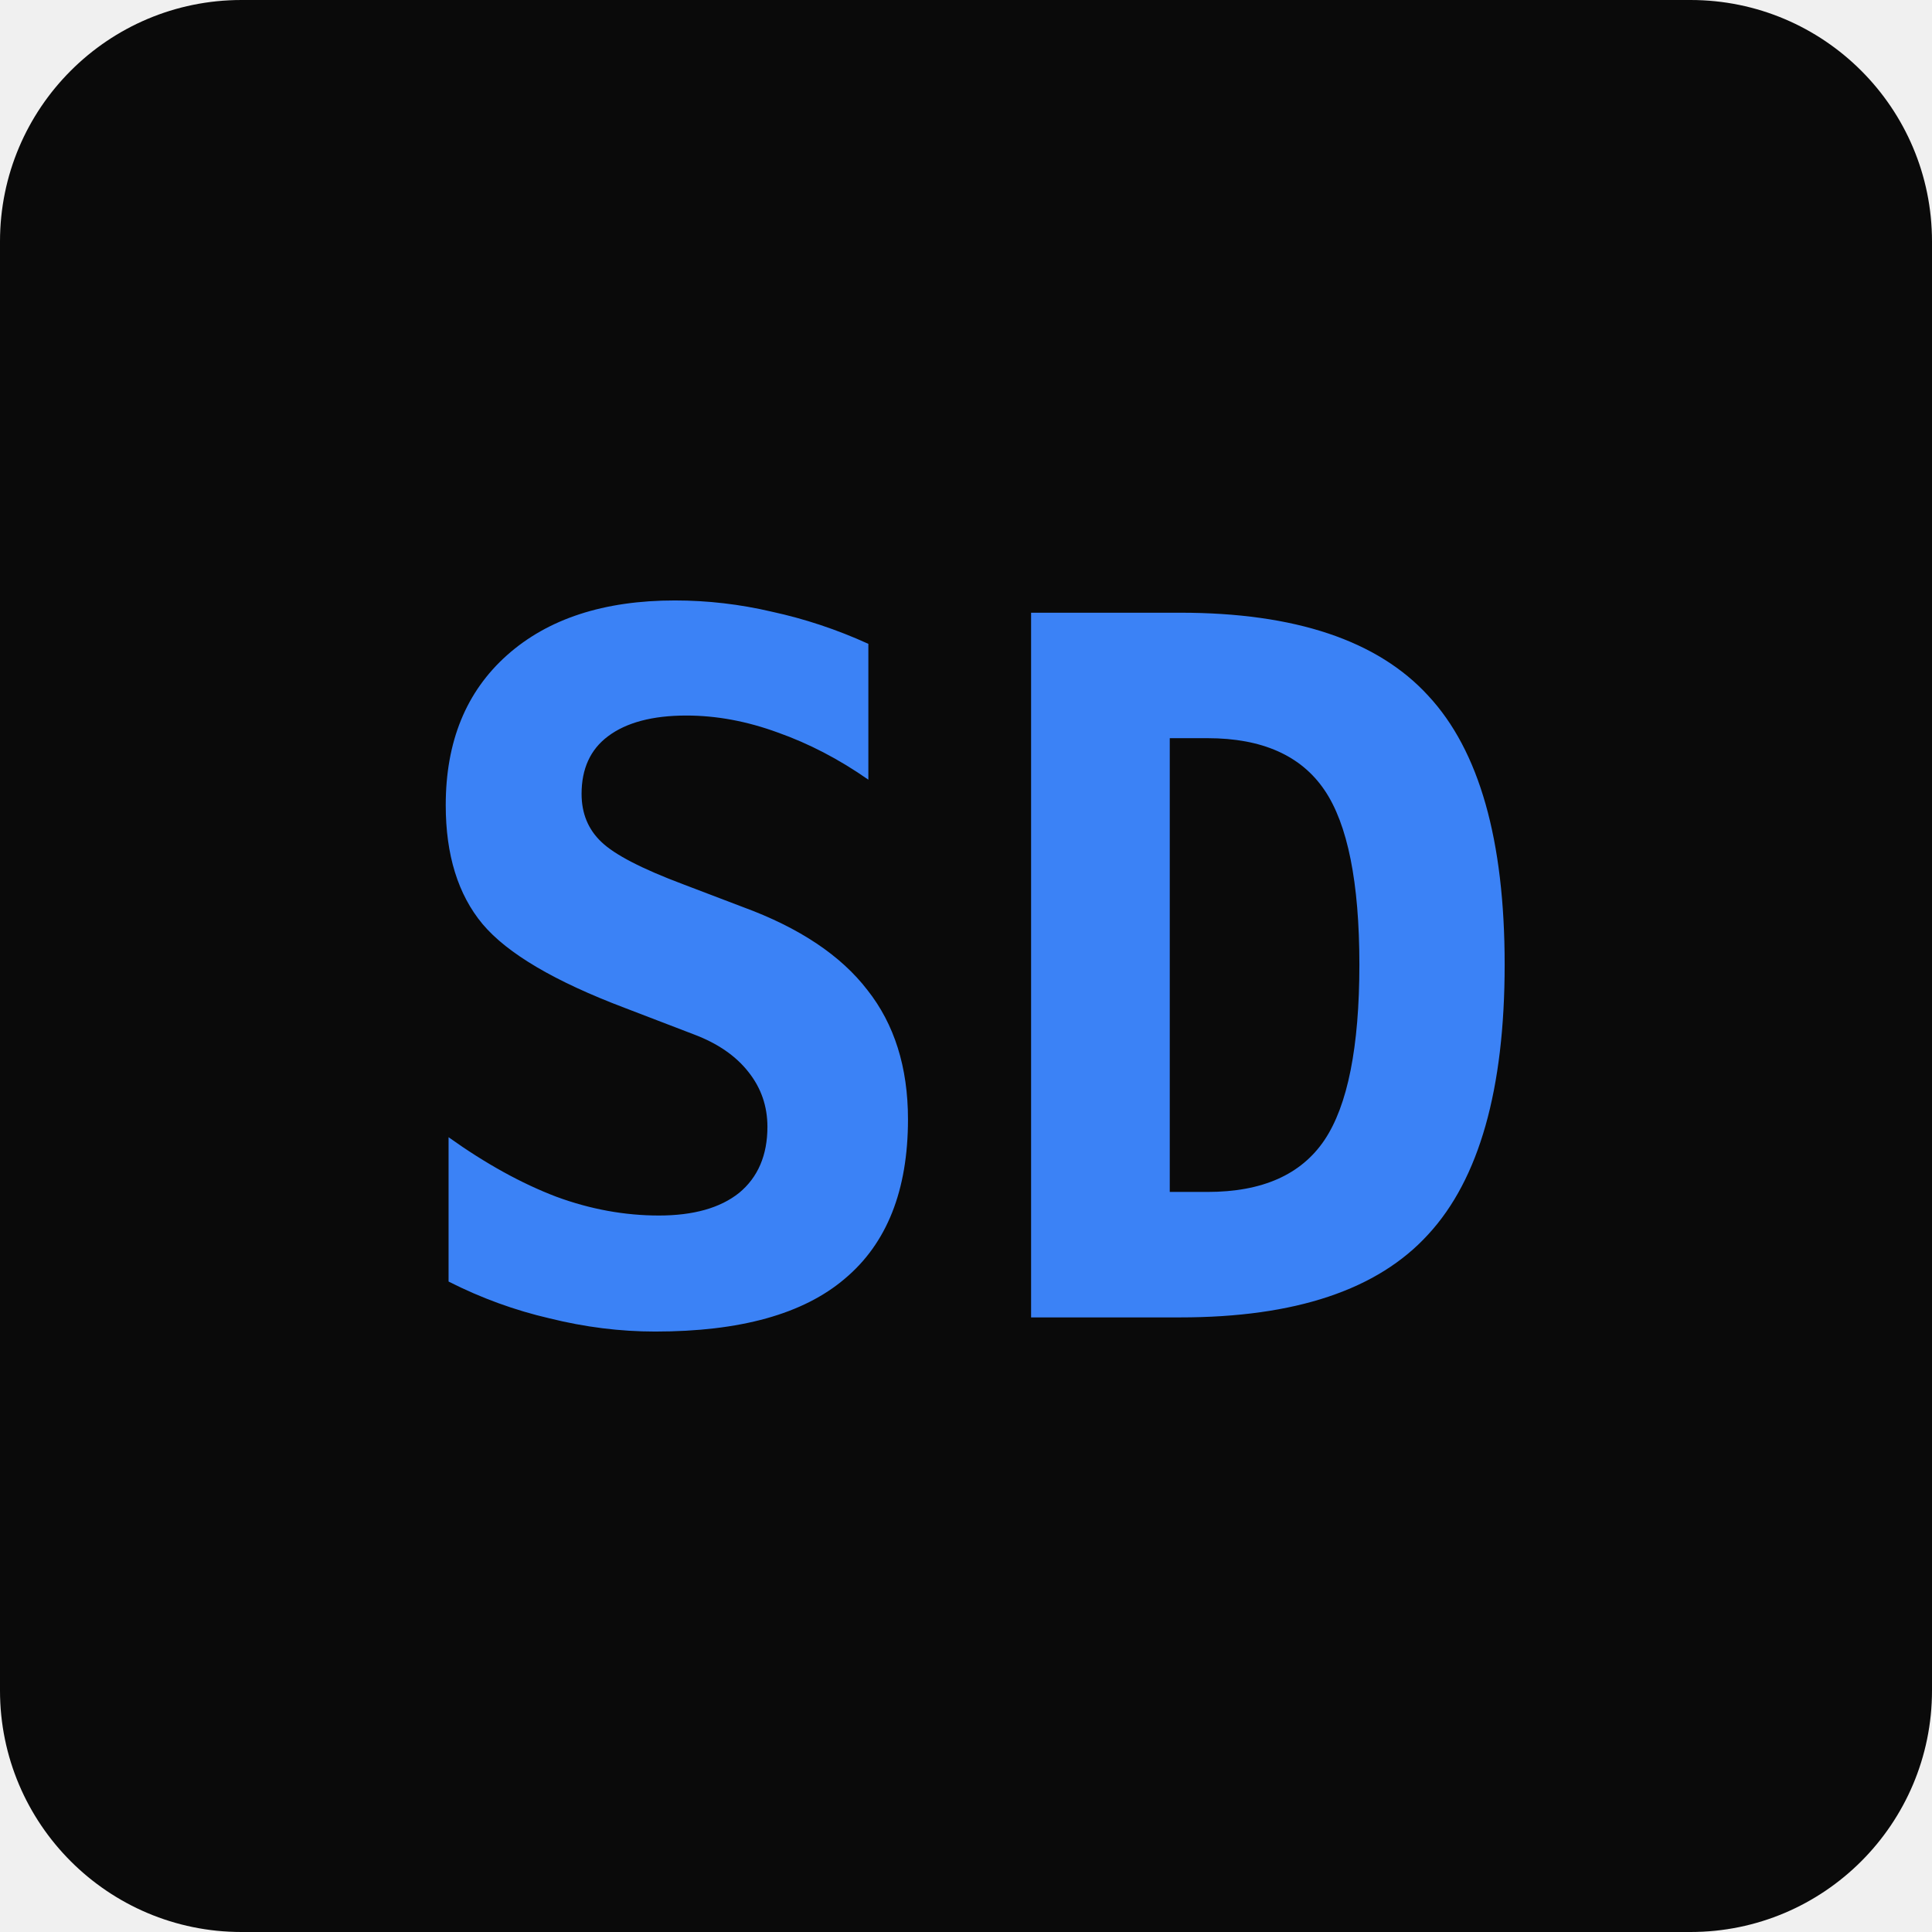
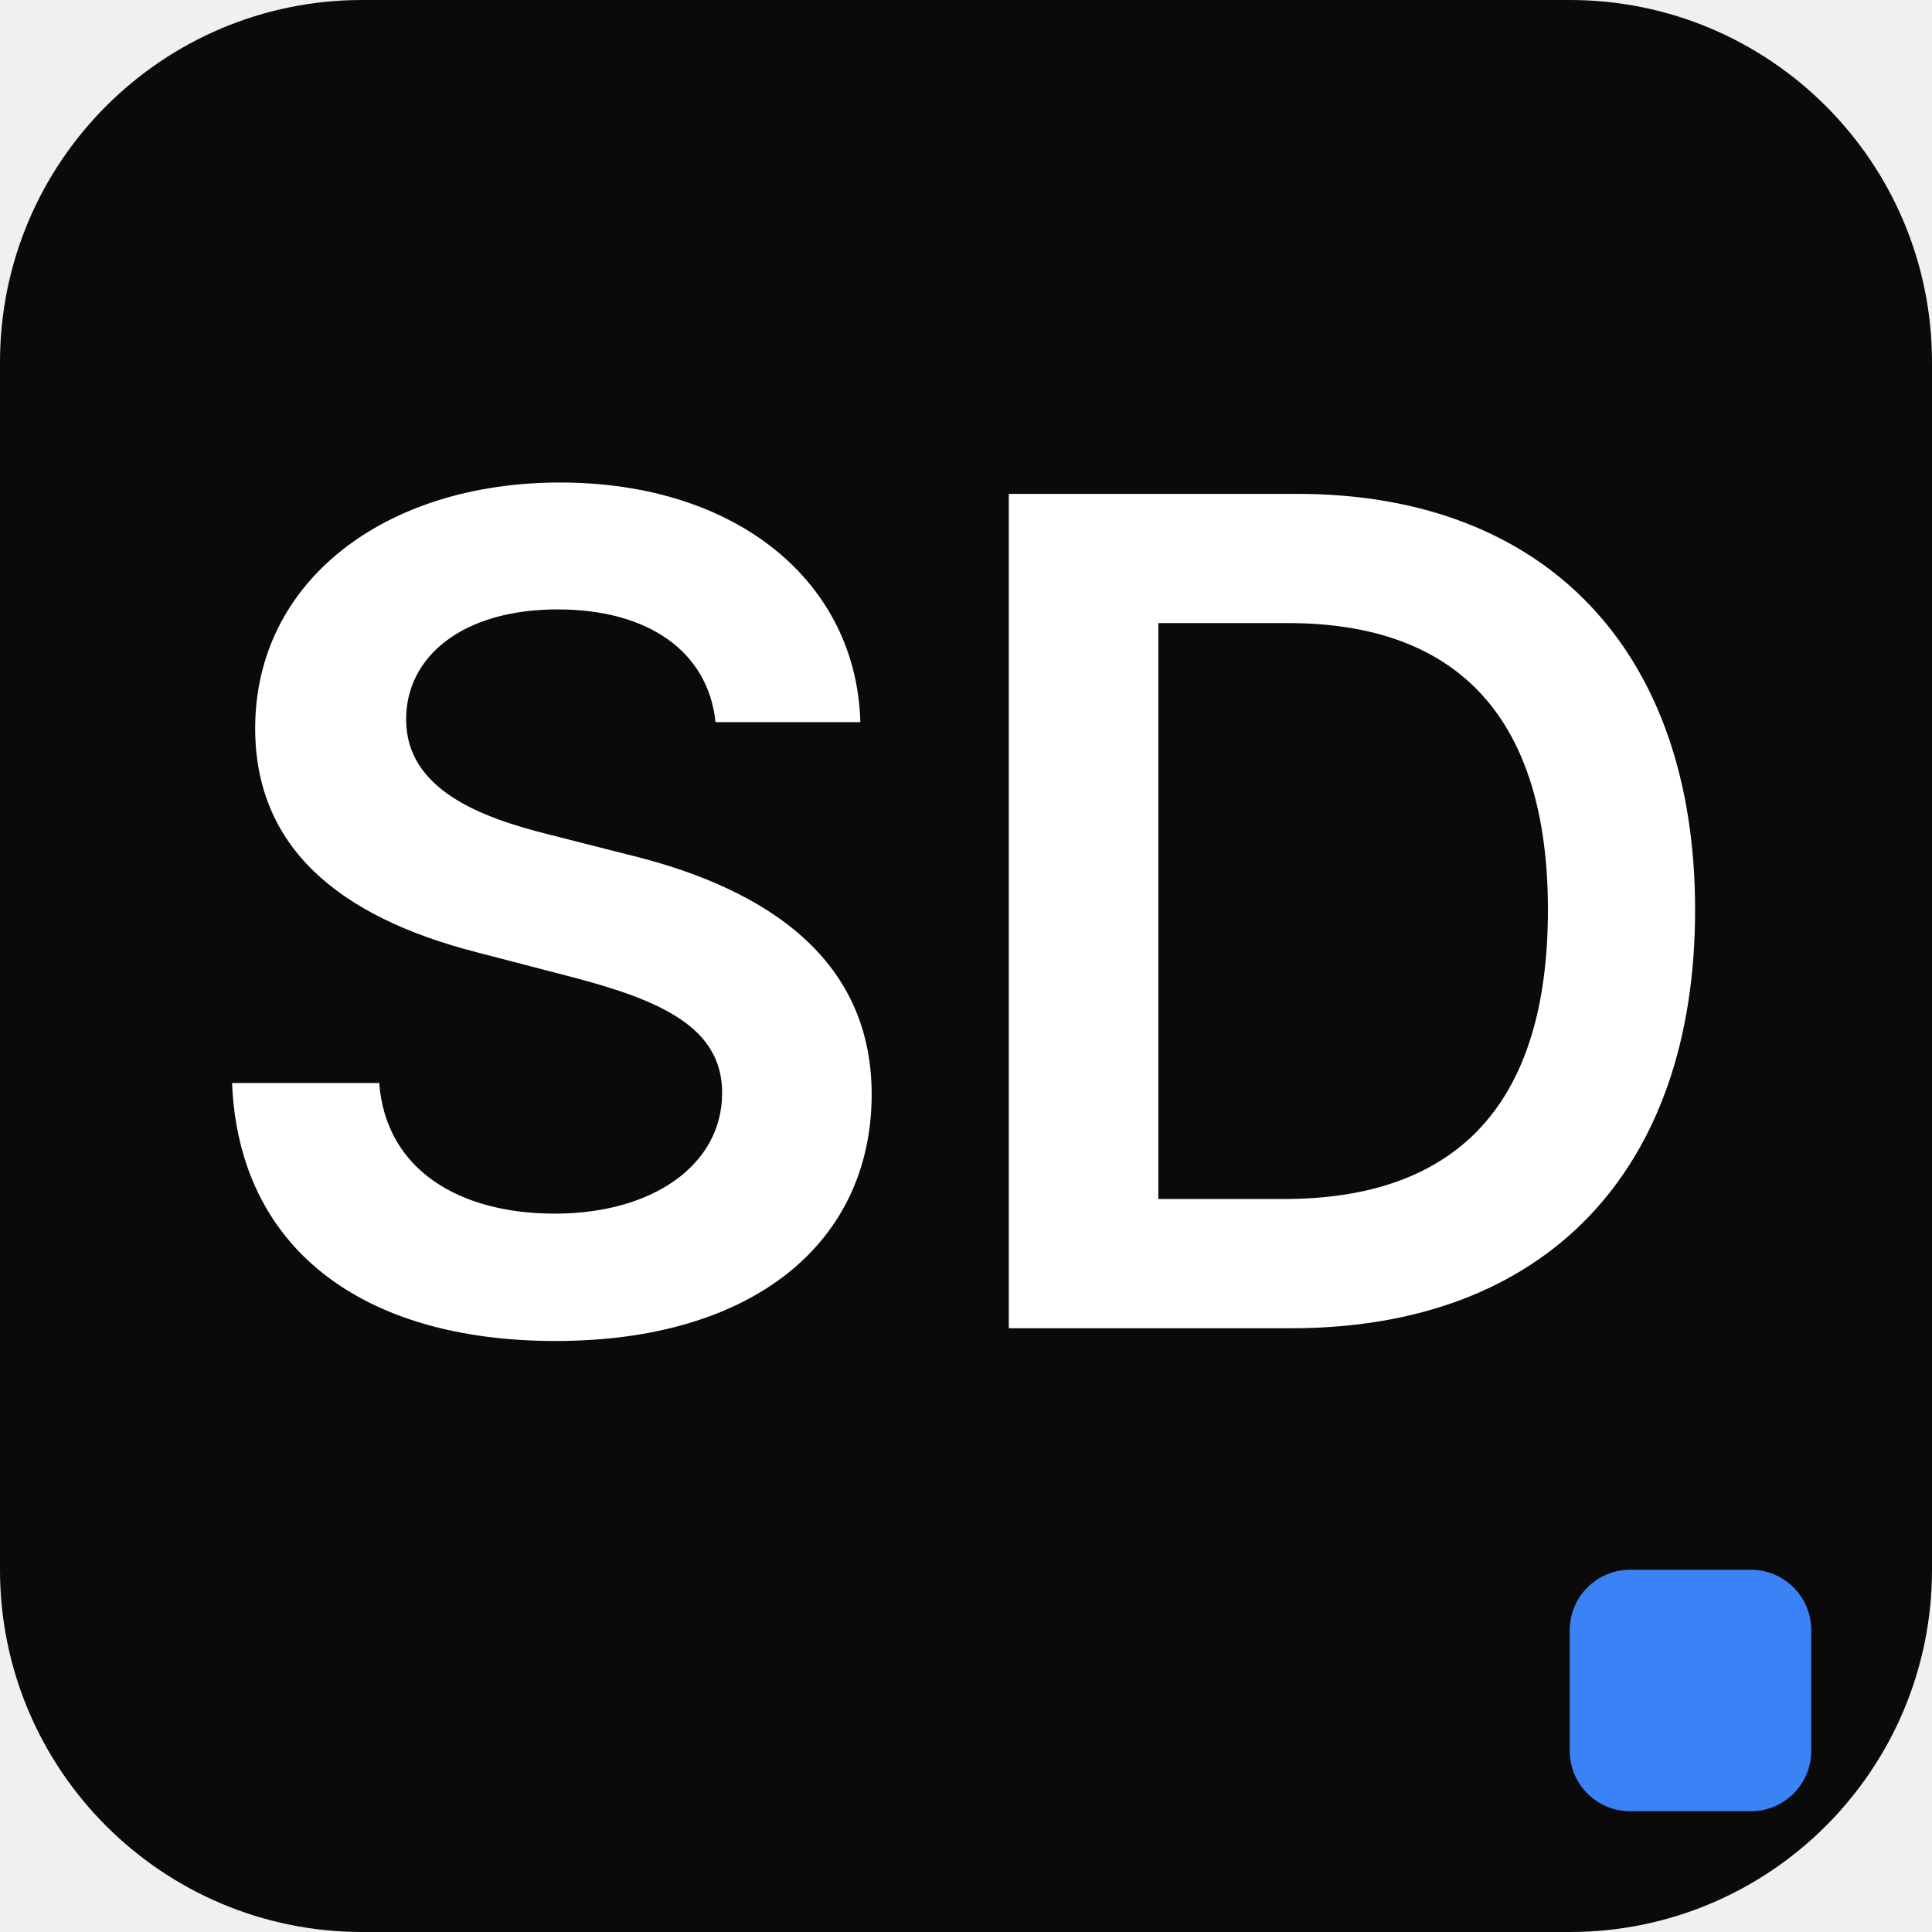
- <svg xmlns="http://www.w3.org/2000/svg" viewBox="0 0 32 32">
-   <rect width="32" height="32" rx="4" fill="#0a0a0a" />
-   <text x="50%" y="54%" dominant-baseline="middle" text-anchor="middle" font-family="monospace" font-weight="700" font-size="16" fill="#3b82f6">SD</text>
+ <svg xmlns="http://www.w3.org/2000/svg" viewBox="0 0 64 64">
+   <rect width="64" height="64" rx="12" fill="#0a0a0b" />
+   <text x="32" y="44" text-anchor="middle" fill="#ffffff" font-family="-apple-system, BlinkMacSystemFont, 'Segoe UI', system-ui, sans-serif" font-size="38" font-weight="600">SD</text>
+   <rect x="52" y="52" width="8" height="8" rx="2" fill="#3b82f6" />
</svg>
